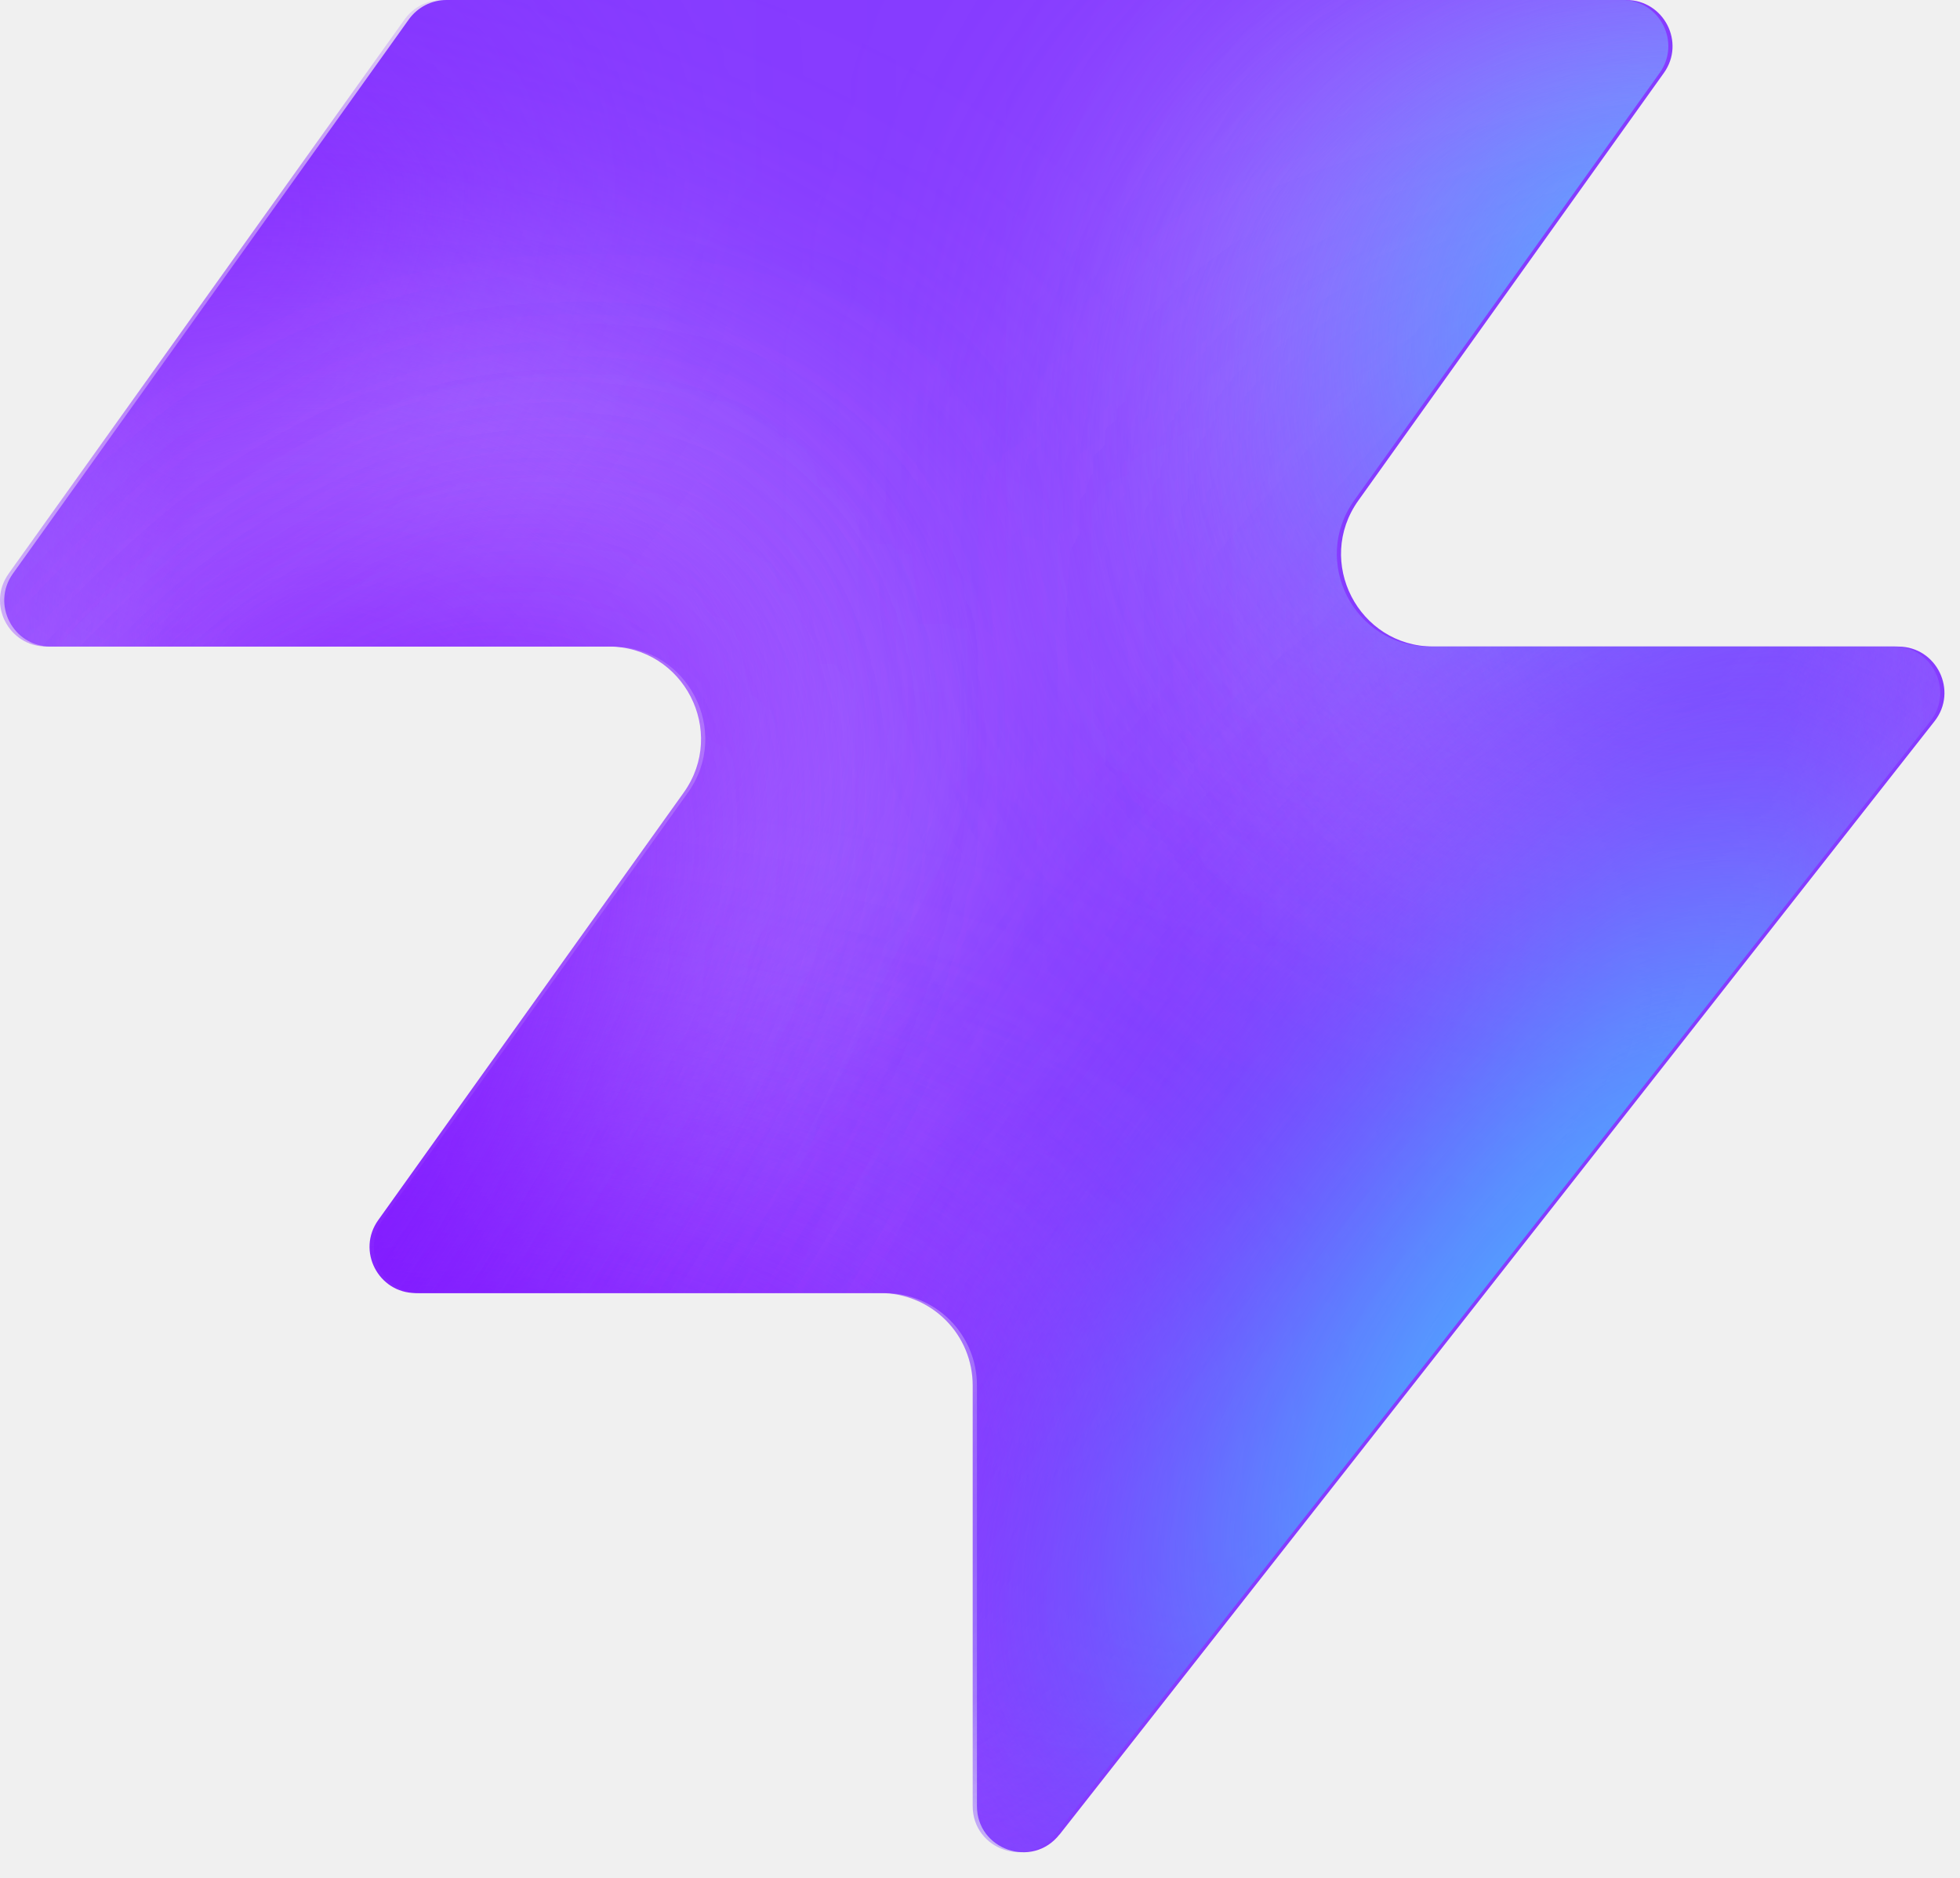
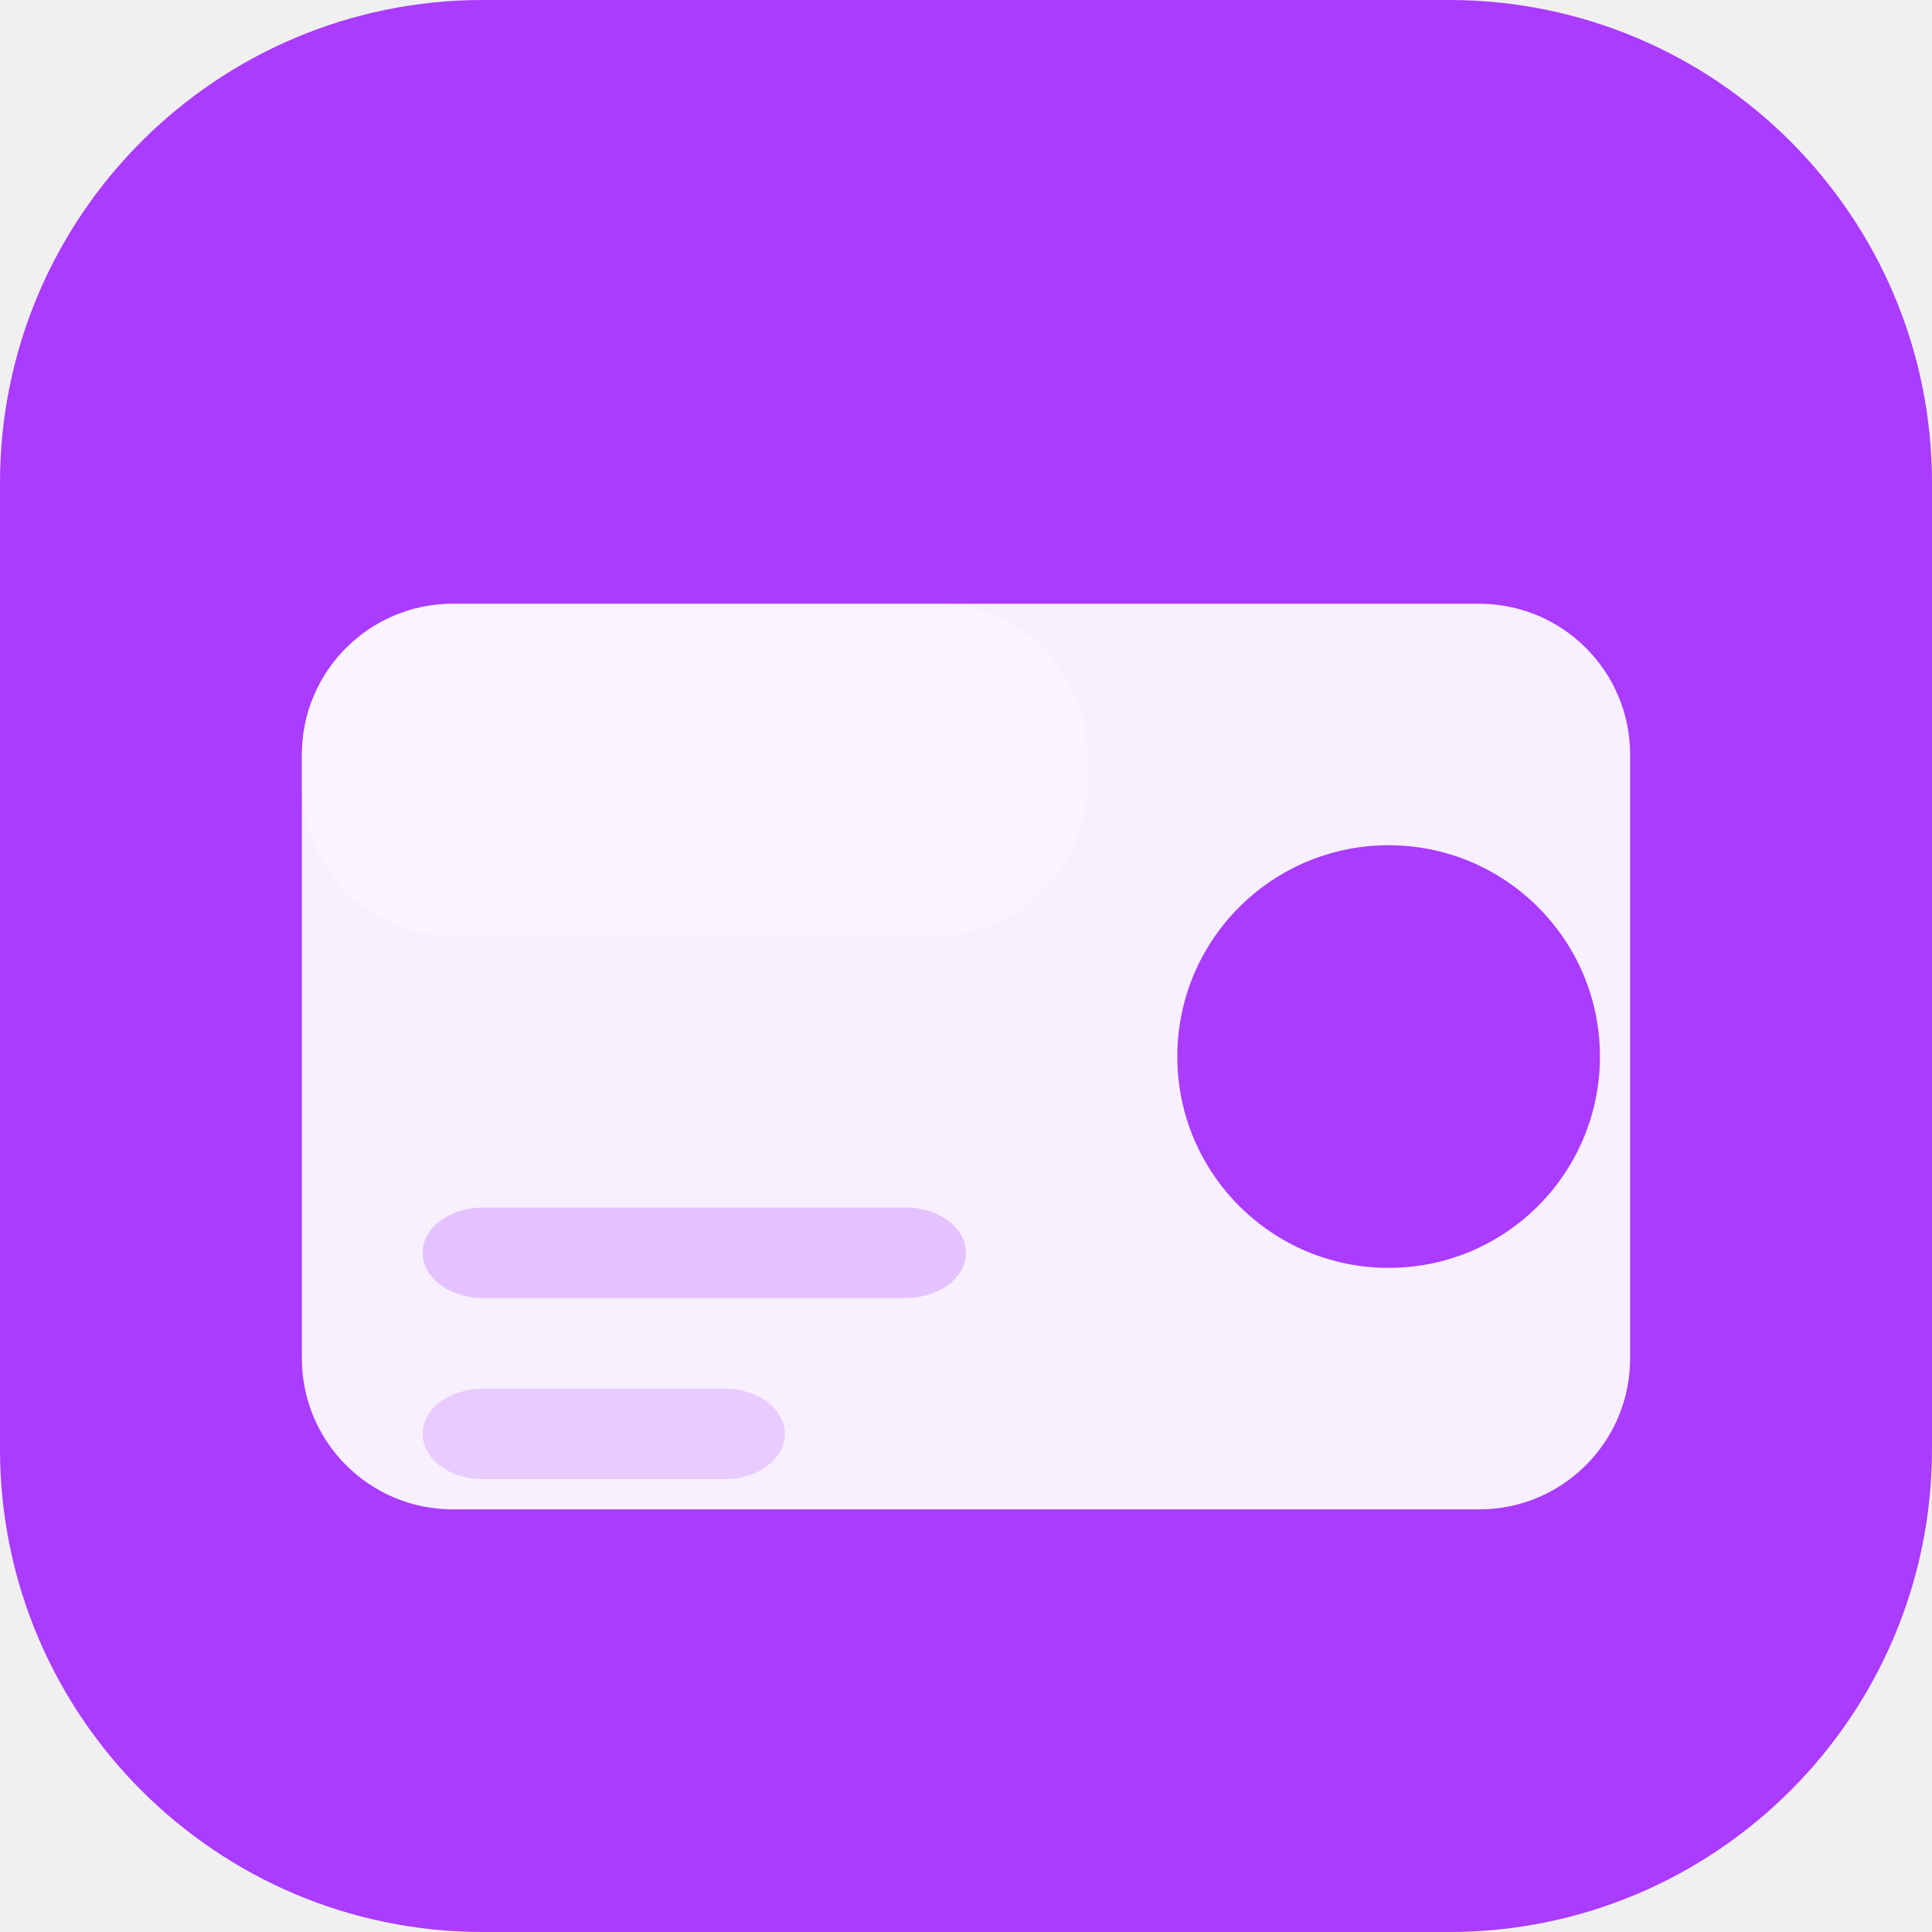
- <svg xmlns="http://www.w3.org/2000/svg" width="48" height="46" fill="none" viewBox="0 0 48 46">
-   <path fill="#863bff" d="M25.946 44.938c-.664.845-2.021.375-2.021-.698V33.937a2.26 2.26 0 0 0-2.262-2.262H10.287c-.92 0-1.456-1.04-.92-1.788l7.48-10.471c1.07-1.497 0-3.578-1.842-3.578H1.237c-.92 0-1.456-1.04-.92-1.788L10.013.474c.214-.297.556-.474.92-.474h28.894c.92 0 1.456 1.04.92 1.788l-7.48 10.471c-1.07 1.498 0 3.579 1.842 3.579h11.377c.943 0 1.473 1.088.89 1.83L25.947 44.94z" style="fill:#863bff;fill:color(display-p3 .525 .23 1);fill-opacity:1" />
-   <mask id="a" width="48" height="46" x="0" y="0" maskUnits="userSpaceOnUse" style="mask-type:alpha">
-     <path fill="#000" d="M25.842 44.938c-.664.844-2.021.375-2.021-.698V33.937a2.26 2.26 0 0 0-2.262-2.262H10.183c-.92 0-1.456-1.04-.92-1.788l7.48-10.471c1.07-1.498 0-3.579-1.842-3.579H1.133c-.92 0-1.456-1.04-.92-1.787L9.91.473c.214-.297.556-.474.92-.474h28.894c.92 0 1.456 1.04.92 1.788l-7.48 10.471c-1.07 1.498 0 3.578 1.842 3.578h11.377c.943 0 1.473 1.088.89 1.832L25.843 44.94z" style="fill:#000;fill-opacity:1" />
-   </mask>
-   <g mask="url(#a)">
-     <g filter="url(#b)">
-       <ellipse cx="5.508" cy="14.704" fill="#ede6ff" rx="5.508" ry="14.704" style="fill:#ede6ff;fill:color(display-p3 .927 .903 1);fill-opacity:1" transform="matrix(.00324 1 1 -.00324 -4.47 31.516)" />
-     </g>
-     <g filter="url(#c)">
-       <ellipse cx="10.399" cy="29.851" fill="#ede6ff" rx="10.399" ry="29.851" style="fill:#ede6ff;fill:color(display-p3 .927 .903 1);fill-opacity:1" transform="matrix(.00324 1 1 -.00324 -39.328 7.883)" />
-     </g>
-     <g filter="url(#d)">
-       <ellipse cx="5.508" cy="30.487" fill="#7e14ff" rx="5.508" ry="30.487" style="fill:#7e14ff;fill:color(display-p3 .492 .077 1);fill-opacity:1" transform="rotate(89.814 -25.913 -14.639)scale(1 -1)" />
-     </g>
-     <g filter="url(#e)">
-       <ellipse cx="5.508" cy="30.599" fill="#7e14ff" rx="5.508" ry="30.599" style="fill:#7e14ff;fill:color(display-p3 .492 .077 1);fill-opacity:1" transform="rotate(89.814 -32.644 -3.334)scale(1 -1)" />
-     </g>
-     <g filter="url(#f)">
-       <ellipse cx="5.508" cy="30.599" fill="#7e14ff" rx="5.508" ry="30.599" style="fill:#7e14ff;fill:color(display-p3 .492 .077 1);fill-opacity:1" transform="matrix(.00324 1 1 -.00324 -34.34 30.47)" />
-     </g>
-     <g filter="url(#g)">
-       <ellipse cx="14.072" cy="22.078" fill="#ede6ff" rx="14.072" ry="22.078" style="fill:#ede6ff;fill:color(display-p3 .927 .903 1);fill-opacity:1" transform="rotate(93.35 24.506 48.493)scale(-1 1)" />
-     </g>
-     <g filter="url(#h)">
-       <ellipse cx="3.47" cy="21.501" fill="#7e14ff" rx="3.47" ry="21.501" style="fill:#7e14ff;fill:color(display-p3 .492 .077 1);fill-opacity:1" transform="rotate(89.009 28.708 47.59)scale(-1 1)" />
-     </g>
-     <g filter="url(#i)">
-       <ellipse cx="3.47" cy="21.501" fill="#7e14ff" rx="3.47" ry="21.501" style="fill:#7e14ff;fill:color(display-p3 .492 .077 1);fill-opacity:1" transform="rotate(89.009 28.708 47.59)scale(-1 1)" />
-     </g>
-     <g filter="url(#j)">
-       <ellipse cx=".387" cy="8.972" fill="#7e14ff" rx="4.407" ry="29.108" style="fill:#7e14ff;fill:color(display-p3 .492 .077 1);fill-opacity:1" transform="rotate(39.51 .387 8.972)" />
-     </g>
-     <g filter="url(#k)">
-       <ellipse cx="47.523" cy="-6.092" fill="#7e14ff" rx="4.407" ry="29.108" style="fill:#7e14ff;fill:color(display-p3 .492 .077 1);fill-opacity:1" transform="rotate(37.892 47.523 -6.092)" />
-     </g>
-     <g filter="url(#l)">
-       <ellipse cx="41.412" cy="6.333" fill="#47bfff" rx="5.971" ry="9.665" style="fill:#47bfff;fill:color(display-p3 .28 .748 1);fill-opacity:1" transform="rotate(37.892 41.412 6.333)" />
-     </g>
-     <g filter="url(#m)">
-       <ellipse cx="-1.879" cy="38.332" fill="#7e14ff" rx="4.407" ry="29.108" style="fill:#7e14ff;fill:color(display-p3 .492 .077 1);fill-opacity:1" transform="rotate(37.892 -1.88 38.332)" />
-     </g>
-     <g filter="url(#n)">
-       <ellipse cx="-1.879" cy="38.332" fill="#7e14ff" rx="4.407" ry="29.108" style="fill:#7e14ff;fill:color(display-p3 .492 .077 1);fill-opacity:1" transform="rotate(37.892 -1.88 38.332)" />
-     </g>
-     <g filter="url(#o)">
-       <ellipse cx="35.651" cy="29.907" fill="#7e14ff" rx="4.407" ry="29.108" style="fill:#7e14ff;fill:color(display-p3 .492 .077 1);fill-opacity:1" transform="rotate(37.892 35.651 29.907)" />
-     </g>
-     <g filter="url(#p)">
-       <ellipse cx="38.418" cy="32.4" fill="#47bfff" rx="5.971" ry="15.297" style="fill:#47bfff;fill:color(display-p3 .28 .748 1);fill-opacity:1" transform="rotate(37.892 38.418 32.4)" />
-     </g>
-   </g>
-   <defs>
-     <filter id="b" width="60.045" height="41.654" x="-19.77" y="16.149" color-interpolation-filters="sRGB" filterUnits="userSpaceOnUse">
-       <feFlood flood-opacity="0" result="BackgroundImageFix" />
-       <feBlend in="SourceGraphic" in2="BackgroundImageFix" result="shape" />
-       <feGaussianBlur result="effect1_foregroundBlur_2002_17158" stdDeviation="7.659" />
-     </filter>
-     <filter id="c" width="90.34" height="51.437" x="-54.613" y="-7.533" color-interpolation-filters="sRGB" filterUnits="userSpaceOnUse">
-       <feFlood flood-opacity="0" result="BackgroundImageFix" />
-       <feBlend in="SourceGraphic" in2="BackgroundImageFix" result="shape" />
-       <feGaussianBlur result="effect1_foregroundBlur_2002_17158" stdDeviation="7.659" />
-     </filter>
-     <filter id="d" width="79.355" height="29.4" x="-49.64" y="2.03" color-interpolation-filters="sRGB" filterUnits="userSpaceOnUse">
-       <feFlood flood-opacity="0" result="BackgroundImageFix" />
-       <feBlend in="SourceGraphic" in2="BackgroundImageFix" result="shape" />
-       <feGaussianBlur result="effect1_foregroundBlur_2002_17158" stdDeviation="4.596" />
-     </filter>
-     <filter id="e" width="79.579" height="29.4" x="-45.045" y="20.029" color-interpolation-filters="sRGB" filterUnits="userSpaceOnUse">
-       <feFlood flood-opacity="0" result="BackgroundImageFix" />
-       <feBlend in="SourceGraphic" in2="BackgroundImageFix" result="shape" />
-       <feGaussianBlur result="effect1_foregroundBlur_2002_17158" stdDeviation="4.596" />
-     </filter>
-     <filter id="f" width="79.579" height="29.4" x="-43.513" y="21.178" color-interpolation-filters="sRGB" filterUnits="userSpaceOnUse">
-       <feFlood flood-opacity="0" result="BackgroundImageFix" />
-       <feBlend in="SourceGraphic" in2="BackgroundImageFix" result="shape" />
-       <feGaussianBlur result="effect1_foregroundBlur_2002_17158" stdDeviation="4.596" />
-     </filter>
-     <filter id="g" width="74.749" height="58.852" x="15.756" y="-17.901" color-interpolation-filters="sRGB" filterUnits="userSpaceOnUse">
-       <feFlood flood-opacity="0" result="BackgroundImageFix" />
-       <feBlend in="SourceGraphic" in2="BackgroundImageFix" result="shape" />
-       <feGaussianBlur result="effect1_foregroundBlur_2002_17158" stdDeviation="7.659" />
-     </filter>
-     <filter id="h" width="61.377" height="25.362" x="23.548" y="2.284" color-interpolation-filters="sRGB" filterUnits="userSpaceOnUse">
-       <feFlood flood-opacity="0" result="BackgroundImageFix" />
-       <feBlend in="SourceGraphic" in2="BackgroundImageFix" result="shape" />
-       <feGaussianBlur result="effect1_foregroundBlur_2002_17158" stdDeviation="4.596" />
-     </filter>
-     <filter id="i" width="61.377" height="25.362" x="23.548" y="2.284" color-interpolation-filters="sRGB" filterUnits="userSpaceOnUse">
-       <feFlood flood-opacity="0" result="BackgroundImageFix" />
-       <feBlend in="SourceGraphic" in2="BackgroundImageFix" result="shape" />
-       <feGaussianBlur result="effect1_foregroundBlur_2002_17158" stdDeviation="4.596" />
-     </filter>
-     <filter id="j" width="56.045" height="63.649" x="-27.636" y="-22.853" color-interpolation-filters="sRGB" filterUnits="userSpaceOnUse">
-       <feFlood flood-opacity="0" result="BackgroundImageFix" />
-       <feBlend in="SourceGraphic" in2="BackgroundImageFix" result="shape" />
-       <feGaussianBlur result="effect1_foregroundBlur_2002_17158" stdDeviation="4.596" />
-     </filter>
-     <filter id="k" width="54.814" height="64.646" x="20.116" y="-38.415" color-interpolation-filters="sRGB" filterUnits="userSpaceOnUse">
-       <feFlood flood-opacity="0" result="BackgroundImageFix" />
-       <feBlend in="SourceGraphic" in2="BackgroundImageFix" result="shape" />
-       <feGaussianBlur result="effect1_foregroundBlur_2002_17158" stdDeviation="4.596" />
-     </filter>
-     <filter id="l" width="33.541" height="35.313" x="24.641" y="-11.323" color-interpolation-filters="sRGB" filterUnits="userSpaceOnUse">
-       <feFlood flood-opacity="0" result="BackgroundImageFix" />
-       <feBlend in="SourceGraphic" in2="BackgroundImageFix" result="shape" />
-       <feGaussianBlur result="effect1_foregroundBlur_2002_17158" stdDeviation="4.596" />
-     </filter>
-     <filter id="m" width="54.814" height="64.646" x="-29.286" y="6.009" color-interpolation-filters="sRGB" filterUnits="userSpaceOnUse">
-       <feFlood flood-opacity="0" result="BackgroundImageFix" />
-       <feBlend in="SourceGraphic" in2="BackgroundImageFix" result="shape" />
-       <feGaussianBlur result="effect1_foregroundBlur_2002_17158" stdDeviation="4.596" />
-     </filter>
-     <filter id="n" width="54.814" height="64.646" x="-29.286" y="6.009" color-interpolation-filters="sRGB" filterUnits="userSpaceOnUse">
-       <feFlood flood-opacity="0" result="BackgroundImageFix" />
-       <feBlend in="SourceGraphic" in2="BackgroundImageFix" result="shape" />
-       <feGaussianBlur result="effect1_foregroundBlur_2002_17158" stdDeviation="4.596" />
-     </filter>
-     <filter id="o" width="54.814" height="64.646" x="8.244" y="-2.416" color-interpolation-filters="sRGB" filterUnits="userSpaceOnUse">
-       <feFlood flood-opacity="0" result="BackgroundImageFix" />
-       <feBlend in="SourceGraphic" in2="BackgroundImageFix" result="shape" />
-       <feGaussianBlur result="effect1_foregroundBlur_2002_17158" stdDeviation="4.596" />
-     </filter>
-     <filter id="p" width="39.409" height="43.623" x="18.713" y="10.588" color-interpolation-filters="sRGB" filterUnits="userSpaceOnUse">
-       <feFlood flood-opacity="0" result="BackgroundImageFix" />
-       <feBlend in="SourceGraphic" in2="BackgroundImageFix" result="shape" />
-       <feGaussianBlur result="effect1_foregroundBlur_2002_17158" stdDeviation="4.596" />
-     </filter>
-   </defs>
+ <svg xmlns="http://www.w3.org/2000/svg" width="32" height="32" viewBox="0 0 32 32" fill="none">
+   <rect width="32" height="32" rx="8" fill="#aa3bff" />
+   <rect x="5" y="10" width="22" height="15" rx="2.5" fill="white" fill-opacity="0.92" />
+   <rect x="5" y="10" width="13" height="5.5" rx="2.5" fill="white" fill-opacity="0.3" />
+   <circle cx="23" cy="17.5" r="3.5" fill="#aa3bff" />
+   <rect x="7" y="20" width="9" height="1.5" rx="1" fill="#aa3bff" fill-opacity="0.25" />
+   <rect x="7" y="23" width="6" height="1.5" rx="1" fill="#aa3bff" fill-opacity="0.2" />
</svg>
